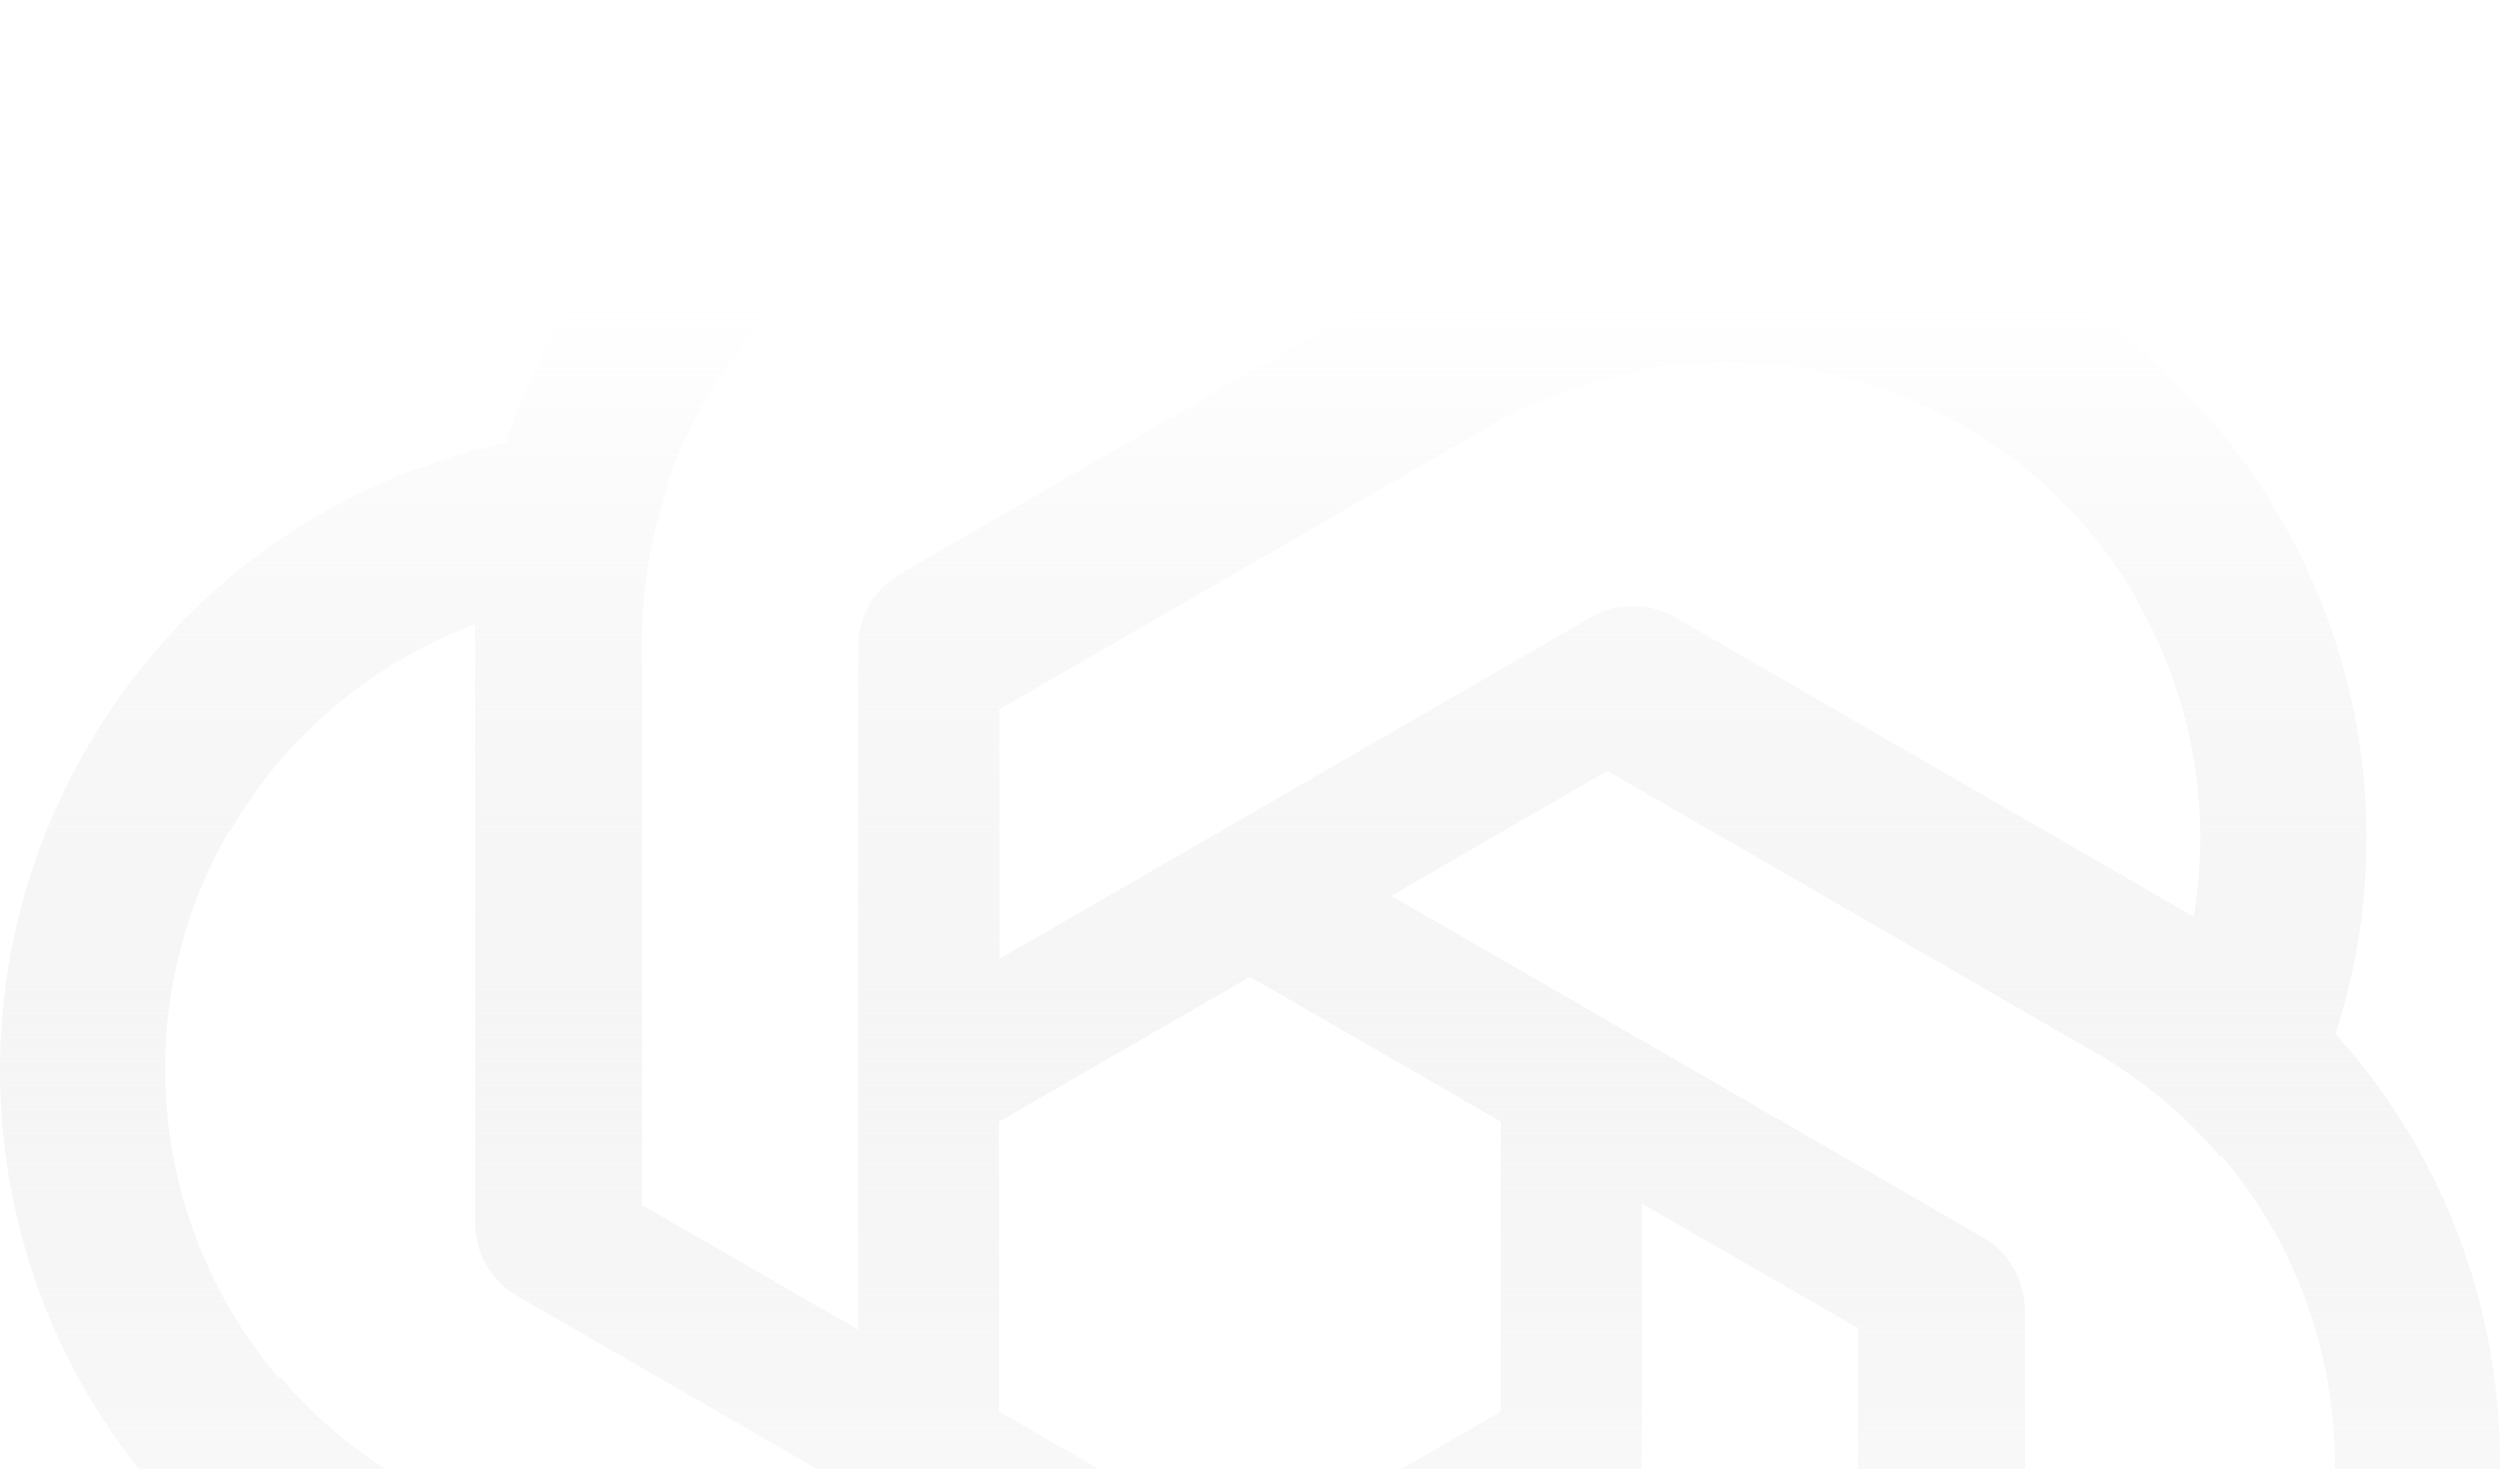
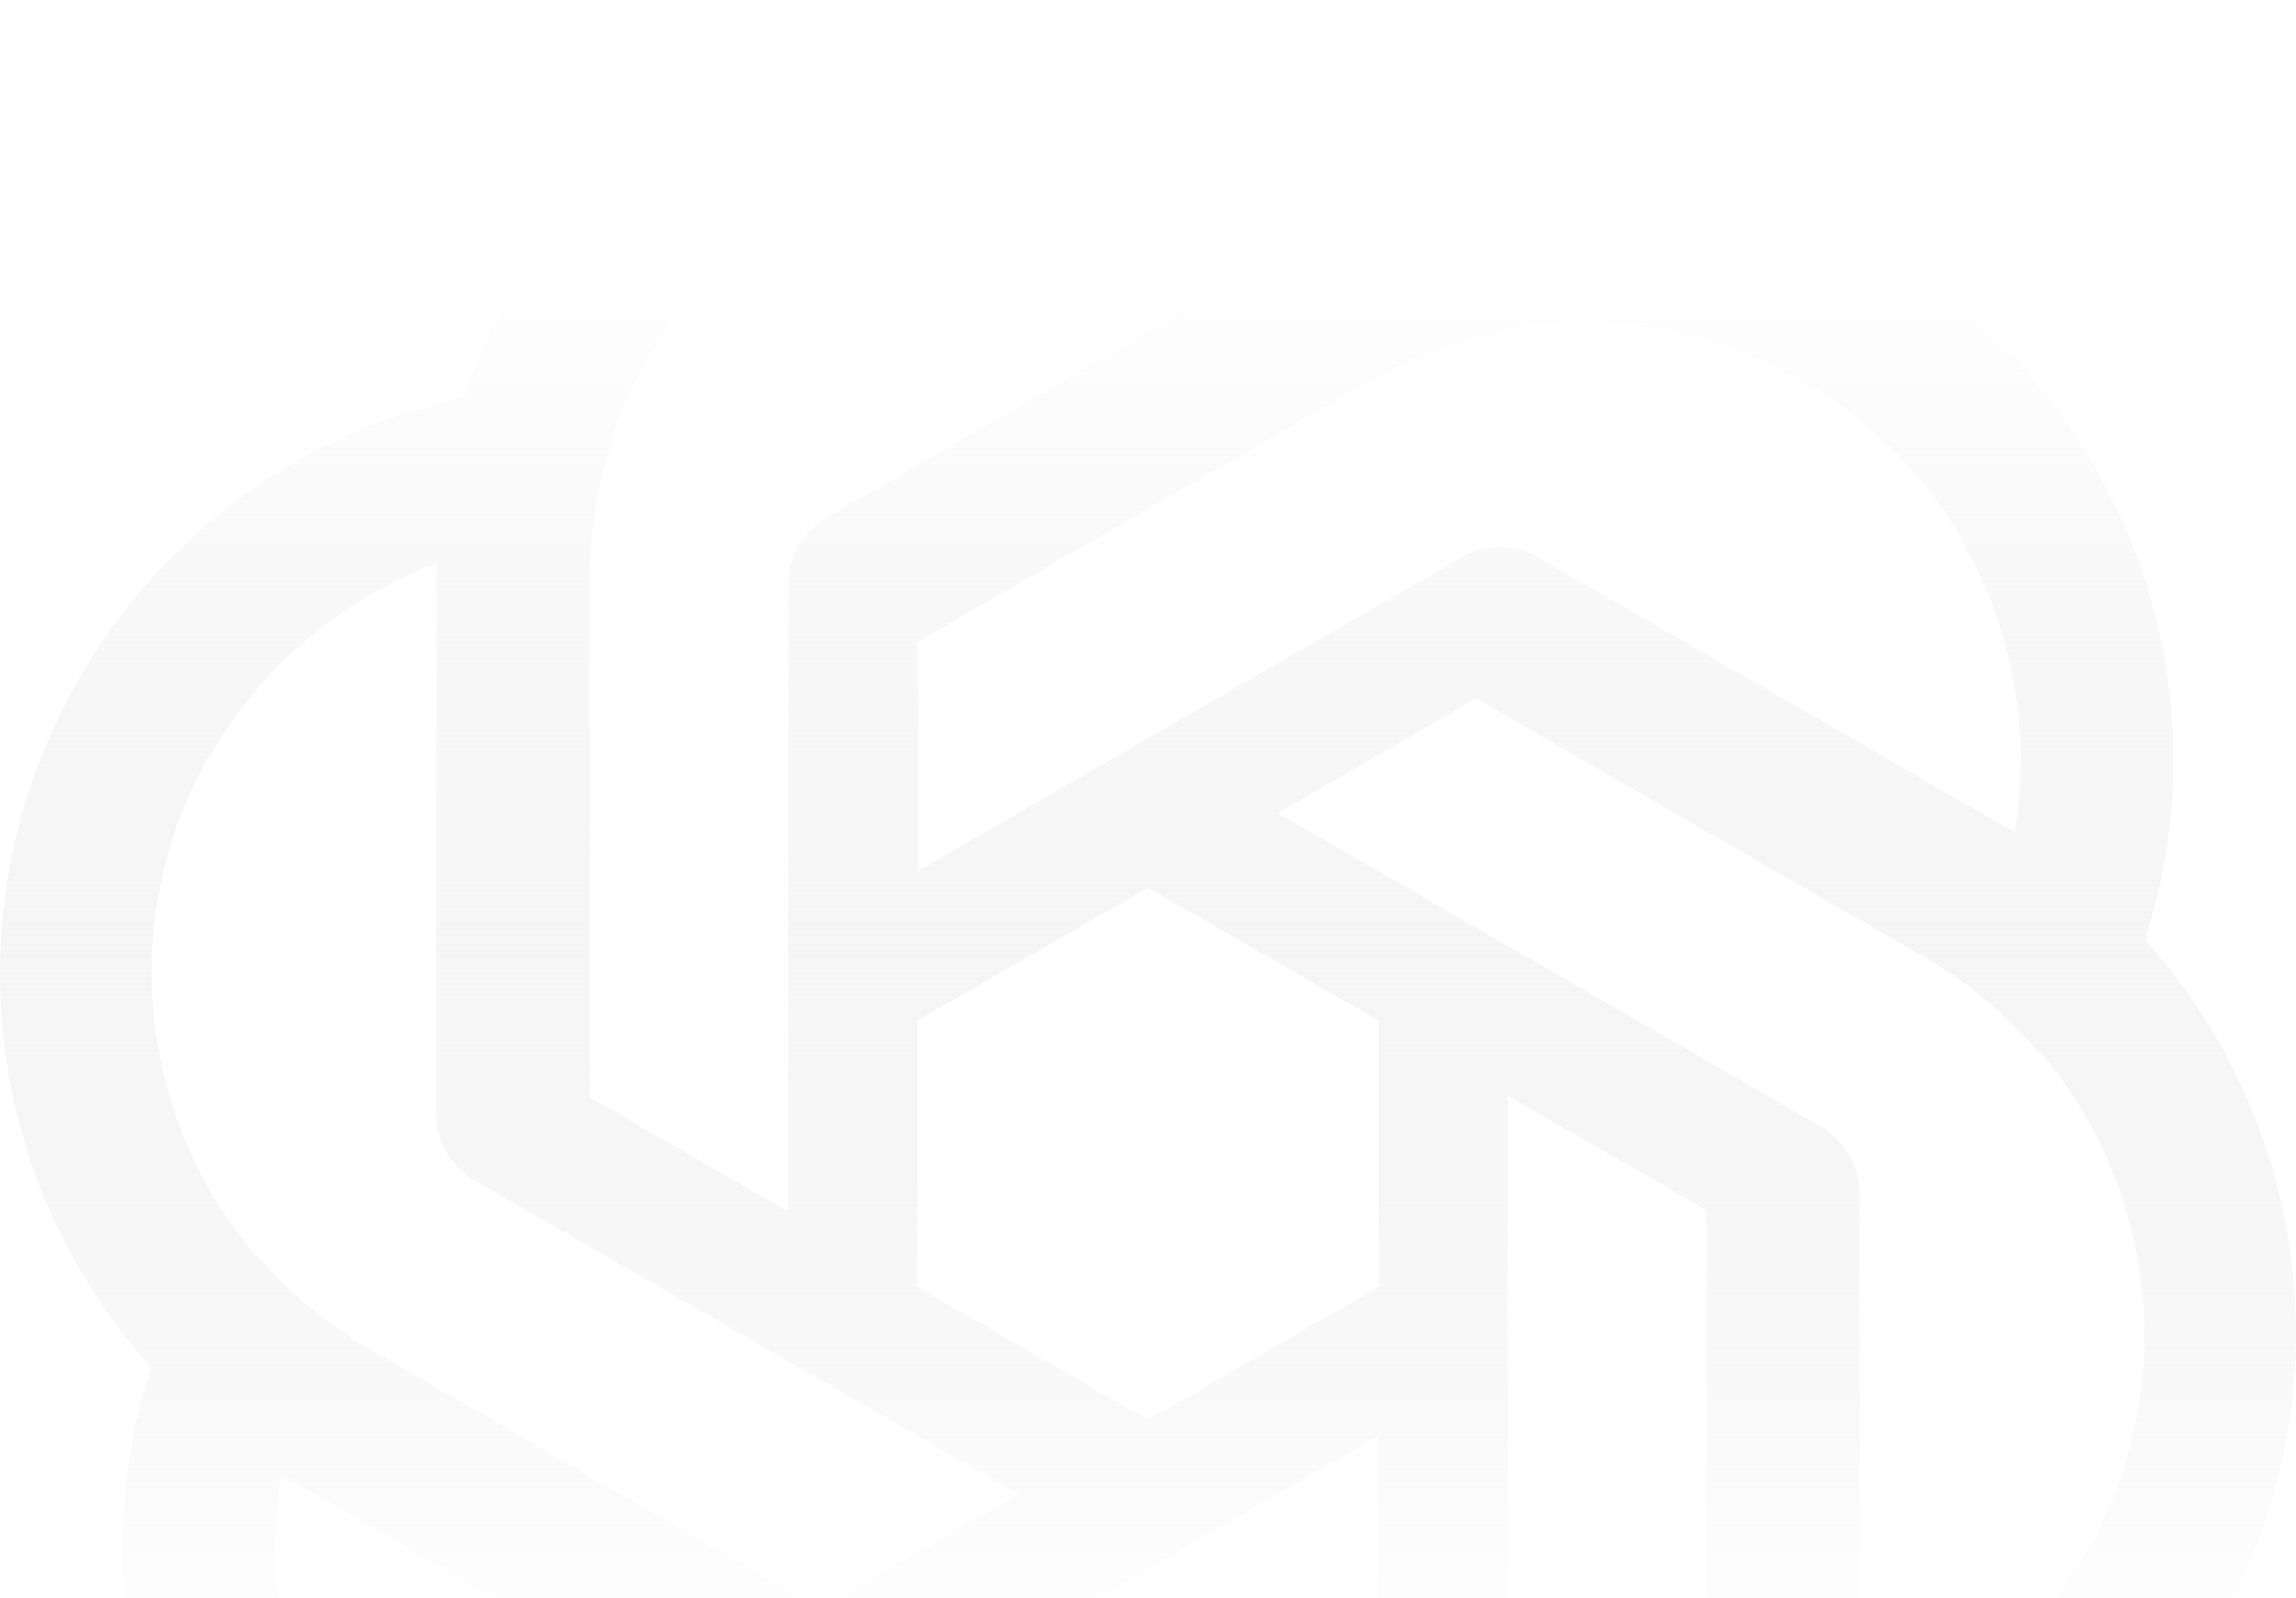
- <svg xmlns="http://www.w3.org/2000/svg" width="756" height="444" viewBox="0 0 756 444" fill="none">
-   <path fill-rule="evenodd" clip-rule="evenodd" d="M153.035 133.608C179.011 53.944 253.547 0.002 337.448 0.002C392.238 -0.251 444.547 22.875 481.223 63.599L481.517 63.49C563.495 46.154 647.479 83.733 689.429 156.393C717.044 203.716 723.171 260.58 706.24 312.704L706.482 312.905C762.484 375.232 771.932 466.754 729.981 539.414C702.806 586.99 656.624 620.728 603.018 632.128L602.965 632.436C576.989 712.1 502.453 766.042 418.552 766.042C363.762 766.296 311.453 743.17 274.778 702.446L274.483 702.555C192.505 719.891 108.521 682.311 66.571 609.651C38.956 562.329 32.829 505.465 49.76 453.341L49.518 453.14C-6.485 390.813 -15.932 299.291 26.019 226.632C53.194 179.055 99.376 145.317 152.982 133.917L153.035 133.608ZM194.167 364.42L194.139 193.837C194.119 177.329 197.005 161.026 202.505 145.593L202.017 145.475C221.764 89.801 274.916 49.892 337.448 49.792L337.194 50.046C370.811 50.046 403.128 61.593 429.043 82.972L272.432 173.392C270.671 174.409 269.072 175.603 267.648 176.946C262.489 181.617 259.522 188.366 259.522 195.601V402.091L194.167 364.42ZM143.671 188.793V369.632C143.671 371.665 143.905 373.646 144.356 375.549C145.821 382.354 150.183 388.299 156.449 391.917L335.275 495.162L269.974 532.925L122.23 447.658C107.923 439.421 95.248 428.77 84.632 416.291L84.286 416.655C45.945 371.716 37.959 305.731 69.138 251.526L69.231 251.874C86.04 222.76 112.198 200.546 143.671 188.793ZM378 470.655L302.108 426.839V339.206L378 295.39L453.892 339.206V426.838L378 470.655ZM92.627 488.843L249.239 579.263C251.005 580.282 252.844 581.072 254.725 581.633C261.346 583.759 268.667 582.952 274.928 579.338L453.753 476.093L453.806 551.527L306.091 636.843C291.805 645.115 276.243 650.766 260.128 653.72L260.27 654.202C202.181 664.937 141.042 638.861 109.69 584.757L110.037 584.85C93.228 555.736 87.07 521.976 92.627 488.843ZM418.806 715.998C385.189 715.998 352.872 704.452 326.957 683.072L483.568 592.652C485.331 591.635 486.931 590.44 488.356 589.095C493.513 584.424 496.478 577.676 496.478 570.443V363.954L561.833 401.624L561.861 572.208C561.881 588.716 558.995 605.019 553.495 620.452L553.983 620.57C534.236 676.243 481.084 716.152 418.552 716.253L418.806 715.998ZM612.329 577.252V396.412C612.329 394.375 612.094 392.39 611.641 390.483C610.173 383.683 605.813 377.743 599.551 374.128L420.725 270.883L486.027 233.12L633.77 318.387C648.077 326.623 660.752 337.275 671.368 349.754L671.714 349.39C710.055 394.329 718.042 460.314 686.862 514.519L686.769 514.171C669.96 543.285 643.802 565.499 612.329 577.252ZM645.963 181.195C662.772 210.308 668.93 244.069 663.373 277.202L506.761 186.783C505.005 185.769 503.176 184.982 501.306 184.421C494.677 182.283 487.342 183.087 481.072 186.707L302.247 289.951L302.194 214.517L449.909 129.201C464.195 120.93 479.757 115.278 495.872 112.324L495.73 111.842C553.819 101.107 614.958 127.184 646.31 181.288L645.963 181.195Z" fill="url(#paint0_linear_778_1014)" />
+ <svg xmlns="http://www.w3.org/2000/svg" width="480" height="334" viewBox="0 0 480 334" fill="none">
+   <path fill-rule="evenodd" clip-rule="evenodd" d="M97.165 82.83C113.658 32.25 160.982 -1.999 214.253 -1.999C249.04 -2.16 282.252 12.523 305.538 38.38L305.725 38.311C357.775 27.304 411.098 51.164 437.733 97.297C455.266 127.343 459.156 163.447 448.407 196.542L448.56 196.669C484.117 236.242 490.115 294.351 463.48 340.485C446.226 370.692 416.904 392.113 382.868 399.351L382.835 399.547C366.342 450.127 319.017 484.376 265.747 484.376C230.96 484.537 197.748 469.854 174.462 443.997L174.275 444.066C122.225 455.073 68.902 431.213 42.267 385.08C24.734 355.034 20.844 318.93 31.593 285.835L31.44 285.708C-4.117 246.135 -10.115 188.026 16.52 141.893C33.774 111.686 63.096 90.265 97.132 83.027L97.165 82.83ZM123.281 229.378L123.263 121.071C123.25 110.589 125.083 100.238 128.574 90.44L128.264 90.365C140.803 55.016 174.55 29.677 214.253 29.614L214.091 29.775C235.436 29.775 255.954 37.106 272.408 50.681L172.973 108.09C171.854 108.736 170.839 109.494 169.935 110.347C166.659 113.313 164.776 117.598 164.776 122.191V253.295L123.281 229.378ZM91.219 117.868V232.687C91.219 233.978 91.368 235.236 91.655 236.445C92.585 240.765 95.355 244.539 99.333 246.836L212.873 312.388L171.412 336.365L77.606 282.227C68.523 276.997 60.475 270.235 53.735 262.312L53.515 262.543C29.171 234.01 24.101 192.114 43.897 157.699L43.956 157.92C54.628 139.435 71.237 125.331 91.219 117.868ZM240 296.828L191.814 269.009V213.369L240 185.549L288.185 213.369V269.008L240 296.828ZM58.811 308.376L158.247 365.786C159.368 366.433 160.535 366.934 161.728 367.29C165.932 368.641 170.582 368.129 174.557 365.833L288.097 300.281L288.131 348.176L194.343 402.345C185.273 407.597 175.392 411.185 165.16 413.06L165.251 413.366C128.369 420.182 89.551 403.626 69.644 369.274L69.865 369.333C59.193 350.848 55.282 329.413 58.811 308.376ZM265.909 452.602C244.564 452.602 224.046 445.271 207.592 431.696L307.028 374.287C308.148 373.64 309.165 372.88 310.07 372.026C313.343 369.06 315.224 364.777 315.224 360.186V229.081L356.719 252.999L356.737 361.307C356.75 371.788 354.917 382.139 351.426 391.938L351.735 392.012C339.197 427.361 305.45 452.7 265.747 452.763L265.909 452.602ZM388.78 364.509V249.69C388.78 248.399 388.632 247.141 388.345 245.932C387.414 241.612 384.645 237.838 380.667 235.541L267.127 169.989L308.588 146.012L402.394 200.15C411.477 205.38 419.525 212.142 426.265 220.066L426.485 219.835C450.829 248.367 455.9 290.263 436.103 324.678L436.044 324.458C425.372 342.943 408.763 357.047 388.78 364.509ZM410.135 113.044C420.807 131.529 424.718 152.964 421.189 174.001L321.753 116.592C320.638 115.948 319.477 115.449 318.289 115.092C314.081 113.735 309.424 114.245 305.443 116.544L191.903 182.096L191.869 134.201L285.656 80.032C294.727 74.78 304.608 71.192 314.84 69.317L314.749 69.011C351.631 62.195 390.449 78.751 410.356 113.103L410.135 113.044Z" fill="url(#paint0_linear_991_839)" />
  <defs>
-     <linearGradient id="paint0_linear_778_1014" x1="378" y1="90.5" x2="378" y2="554" gradientUnits="userSpaceOnUse">
+     <linearGradient id="paint0_linear_991_839" x1="240" y1="55.46" x2="240" y2="349.746" gradientUnits="userSpaceOnUse">
      <stop stop-color="white" />
      <stop offset="1" stop-color="#D9D9D9" stop-opacity="0" />
      <stop offset="1" stop-color="white" />
    </linearGradient>
  </defs>
</svg>
